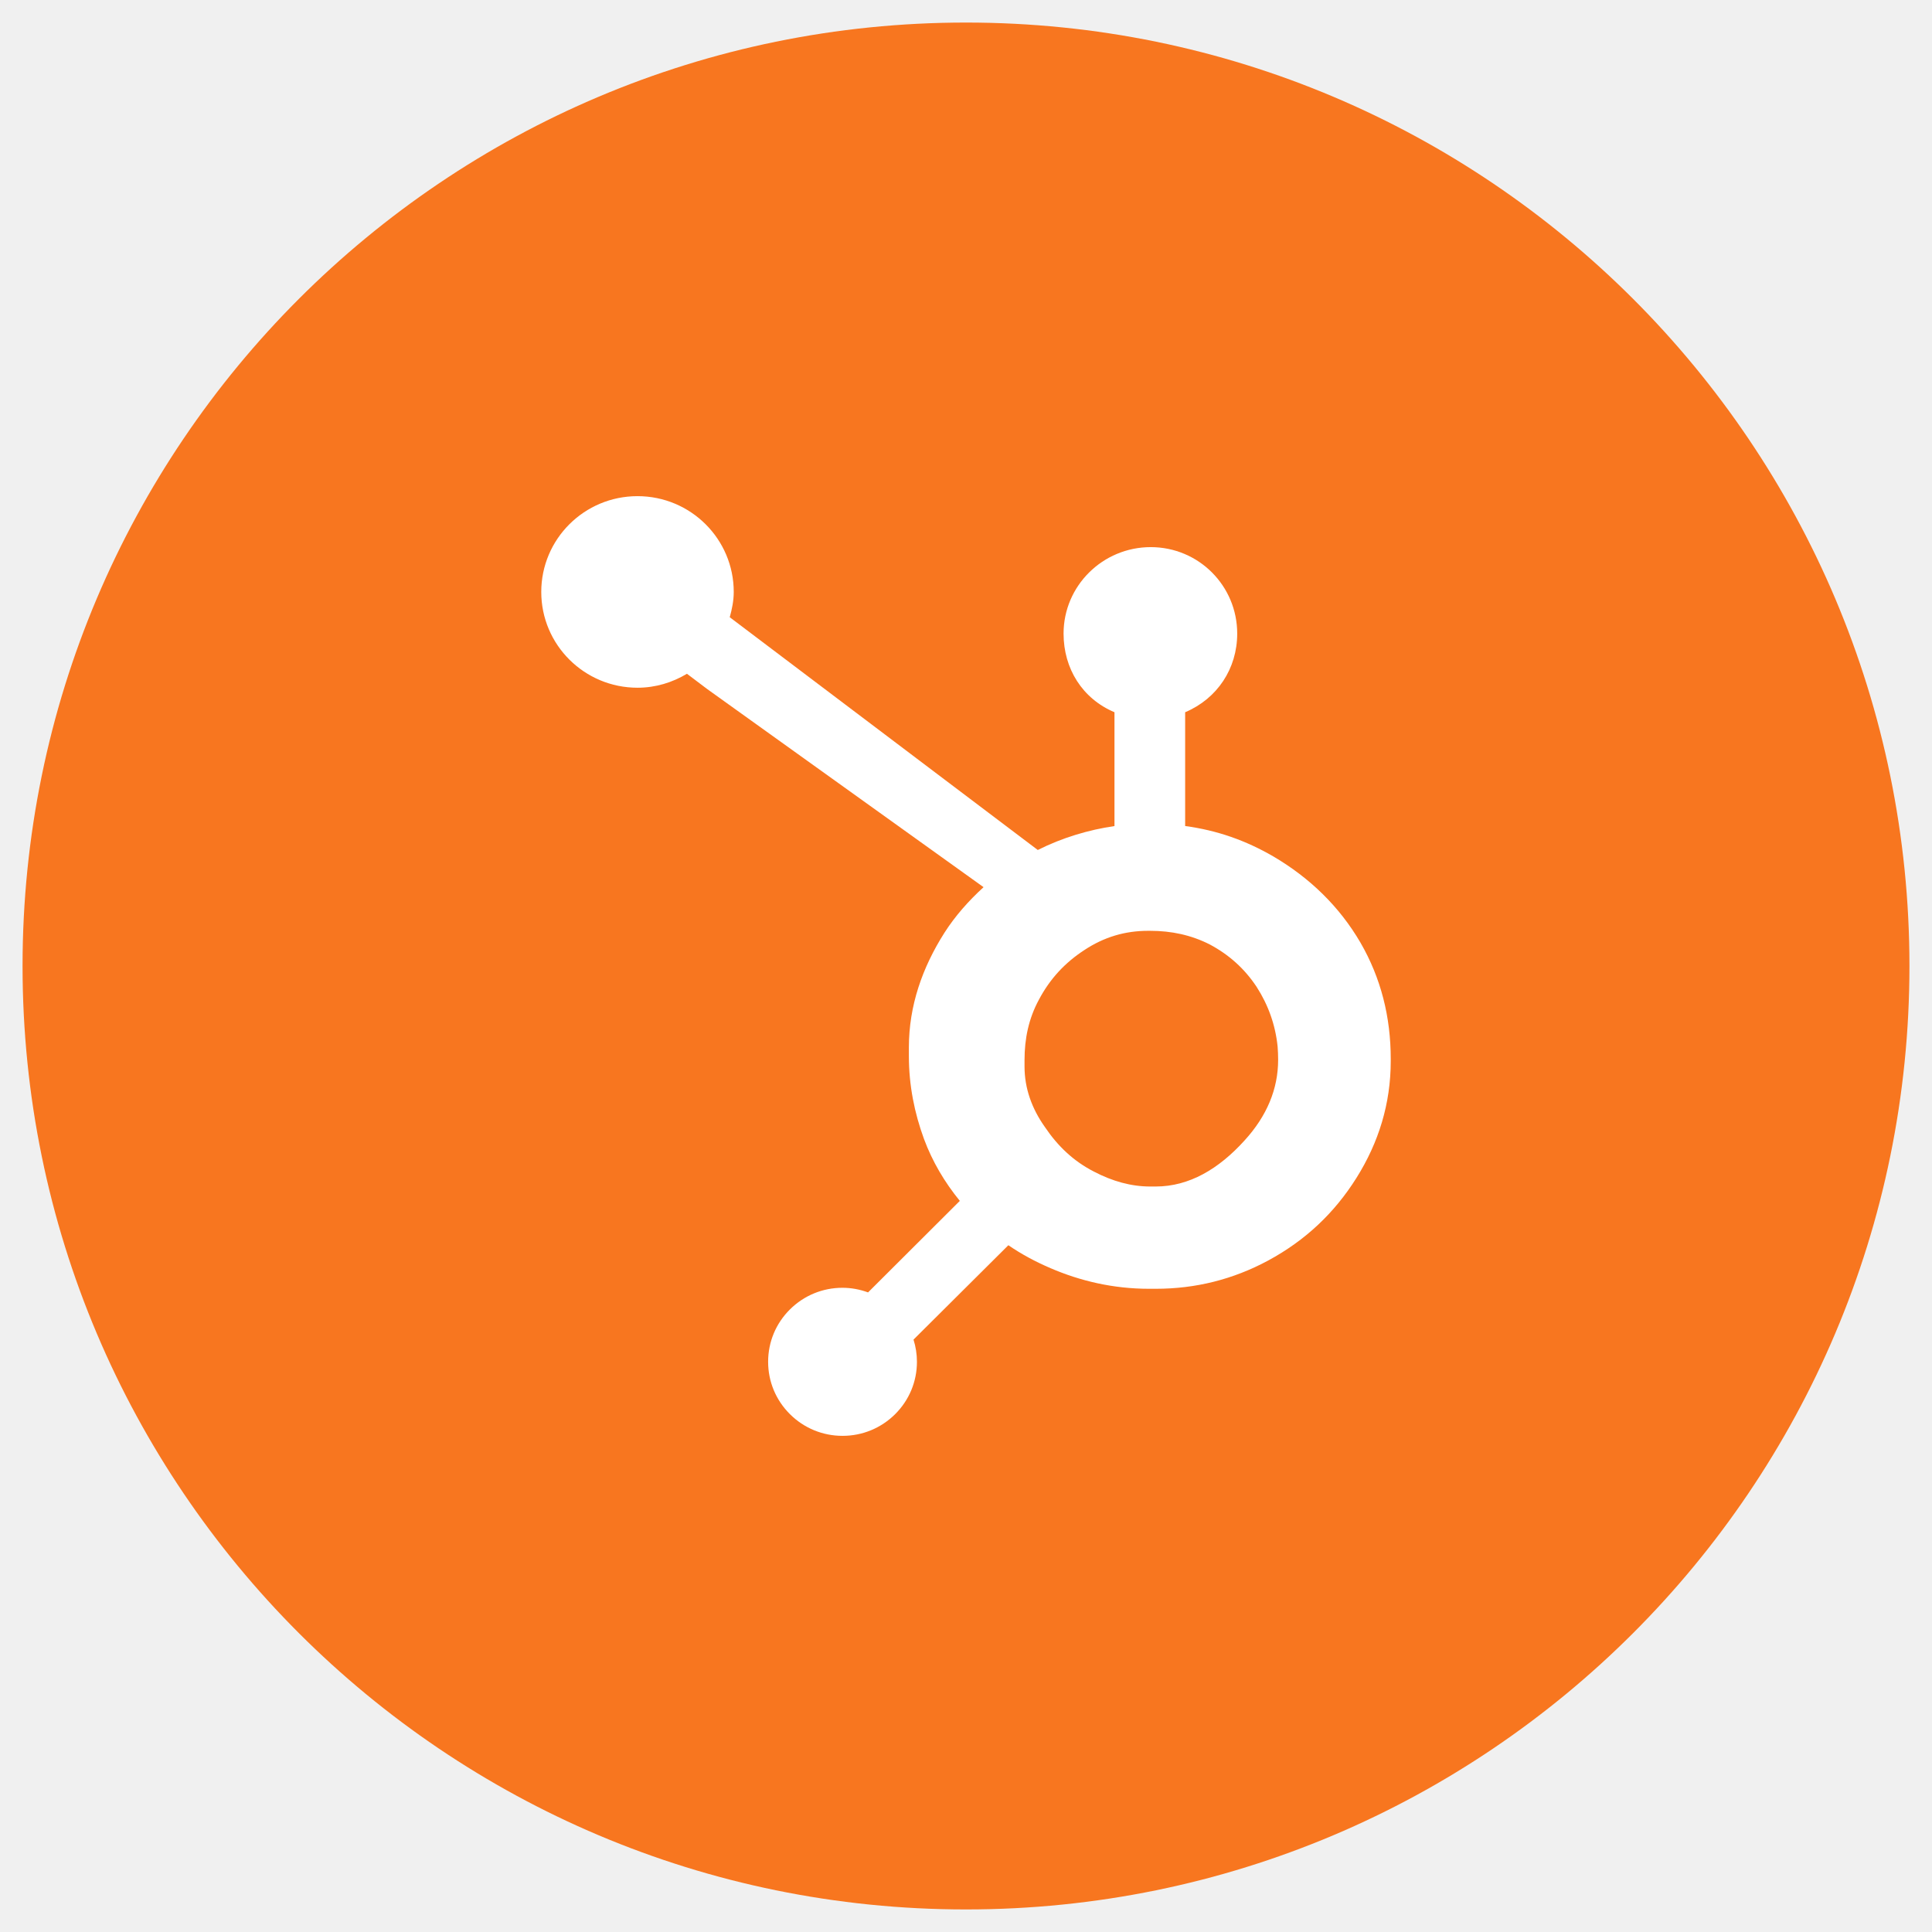
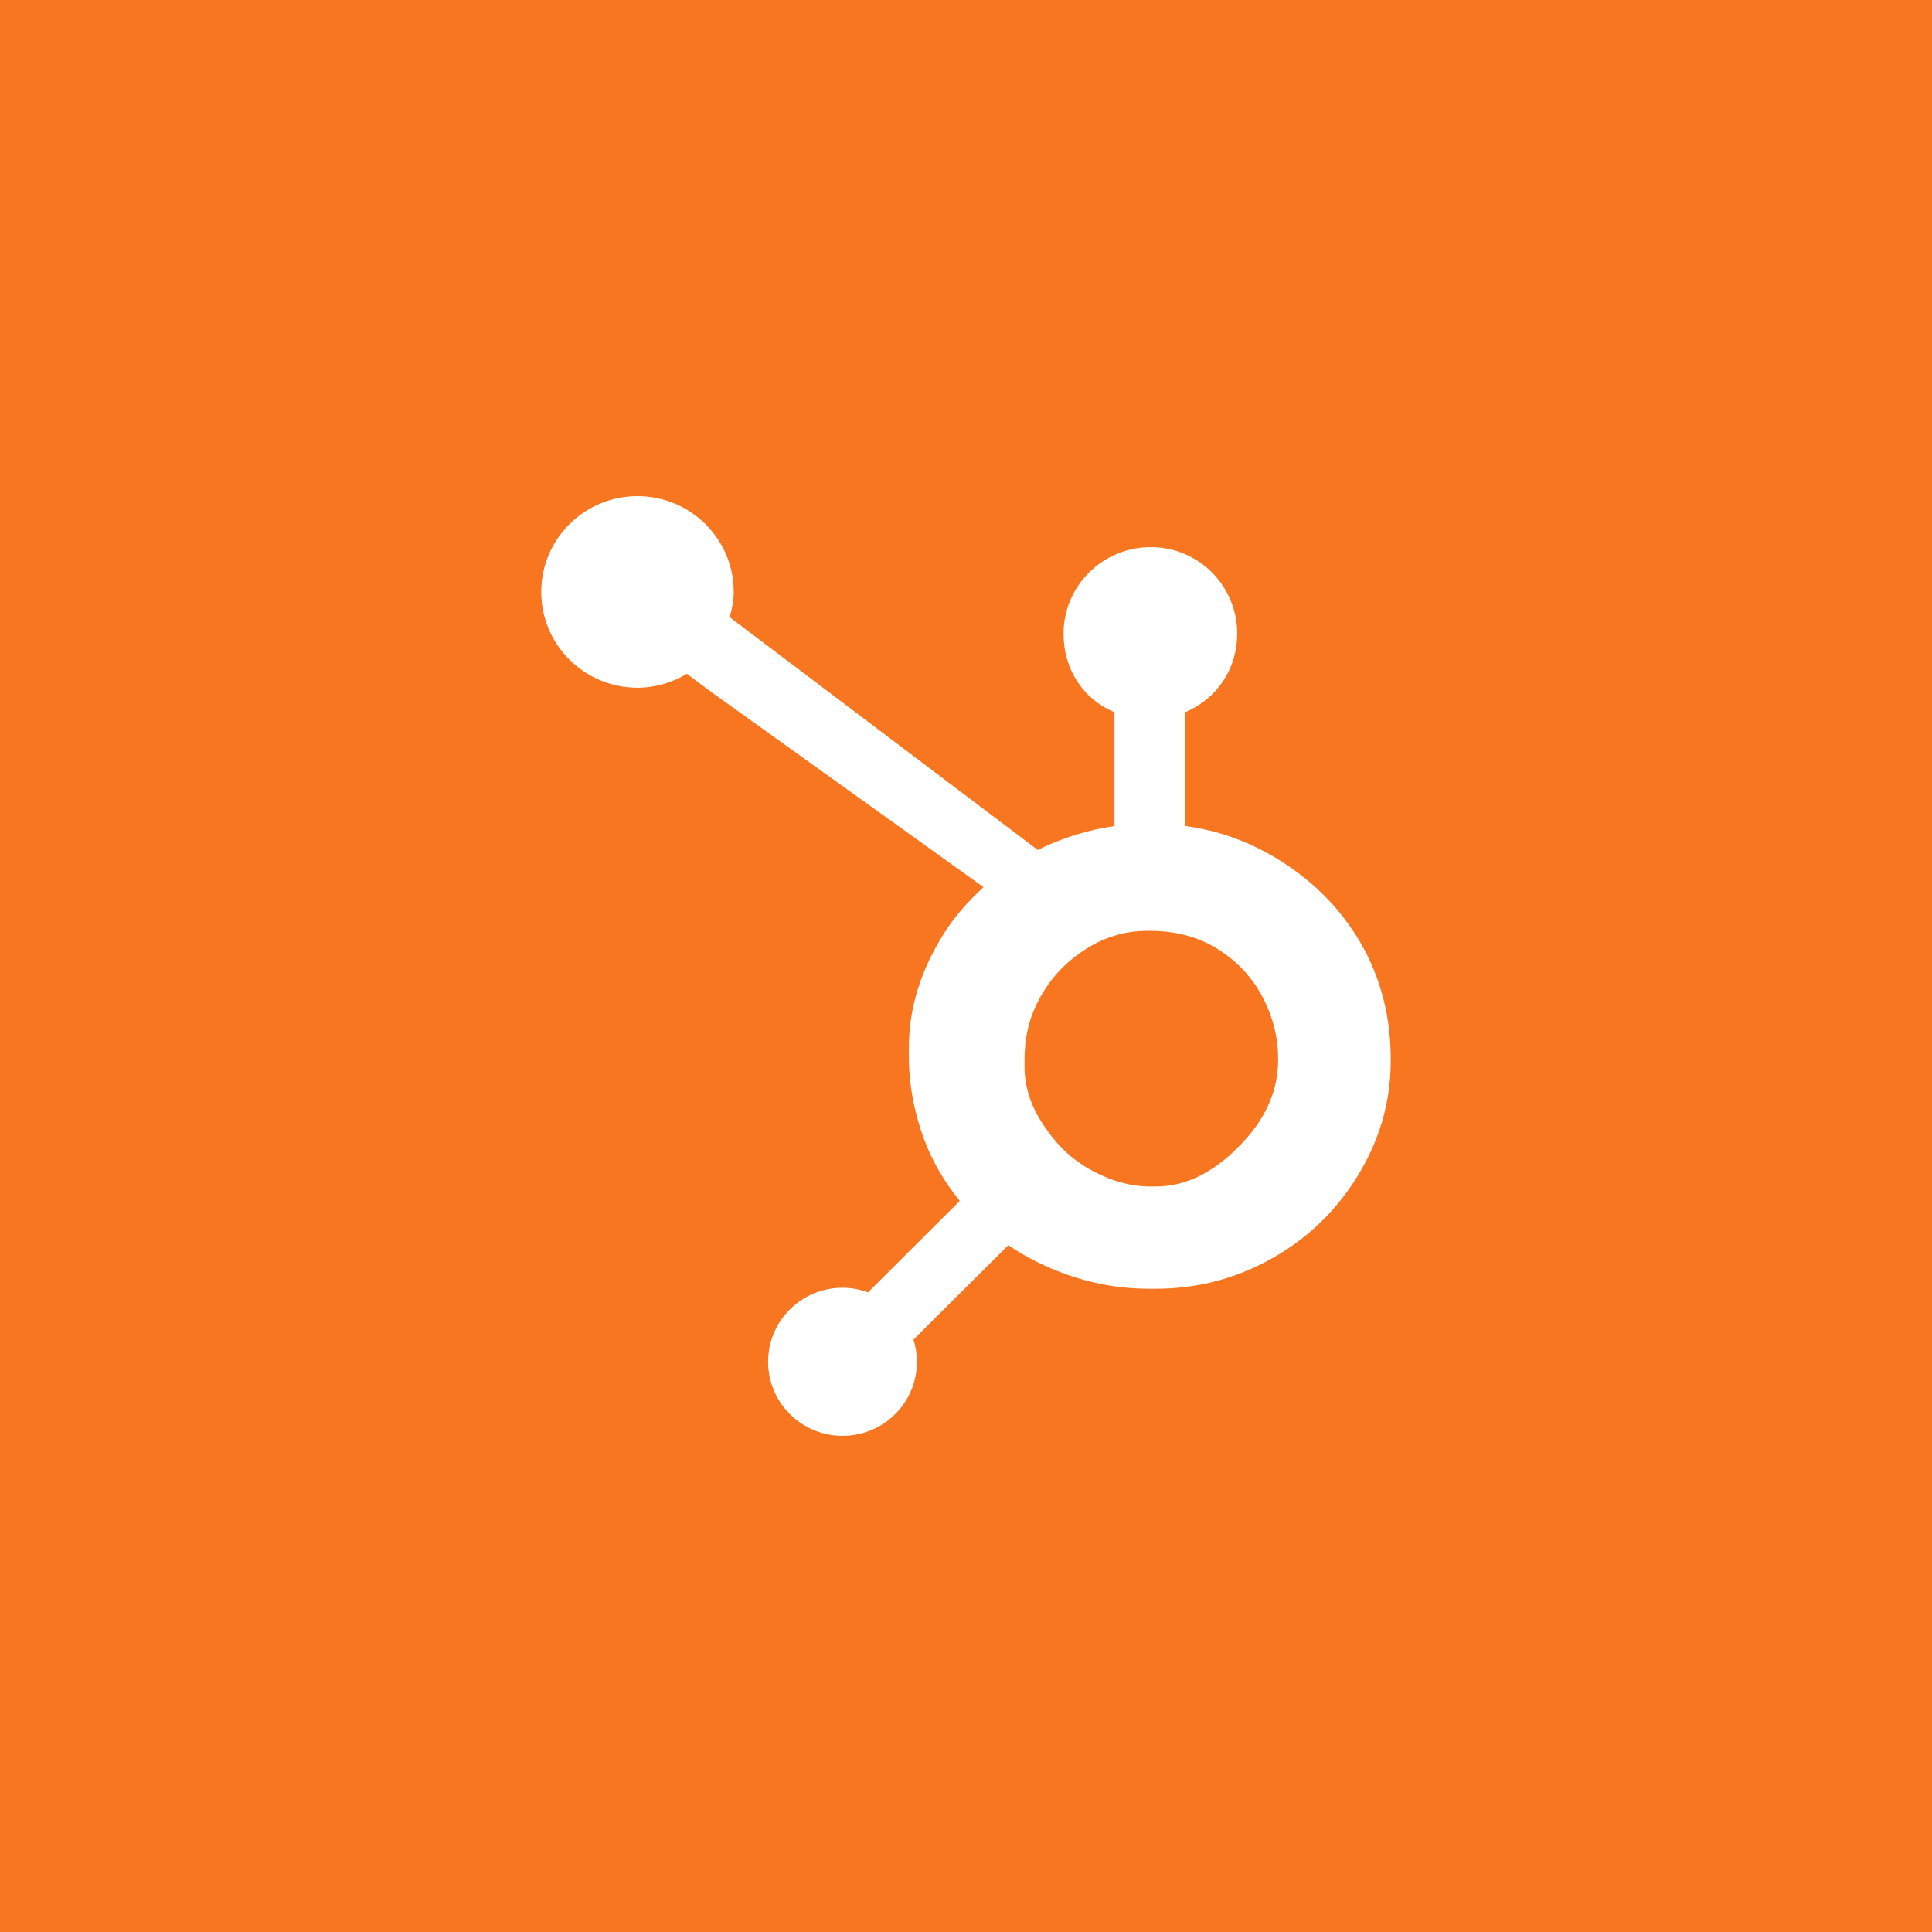
- <svg xmlns="http://www.w3.org/2000/svg" xmlns:xlink="http://www.w3.org/1999/xlink" width="257px" height="257px" viewBox="0 0 257 257" version="1.1">
-   <defs>
-     <circle id="path-1" cx="128.5" cy="128.5" r="125.5" />
-   </defs>
-   <g id="hubspot/logo" stroke="none" stroke-width="1" fill="none" fill-rule="evenodd">
-     <mask id="mask-2" fill="white">
-       <use xlink:href="#path-1" />
-     </mask>
-     <use id="Mask" fill="#F8761F" xlink:href="#path-1" />
-     <path d="M180.964,125.377 C178.182,120.613 174.267,116.795 169.374,113.92 C165.717,111.801 161.925,110.457 157.652,109.88 L157.652,94.744 C161.925,92.939 164.577,88.943 164.577,84.282 C164.577,77.928 159.456,72.78 153.075,72.78 C146.689,72.78 141.479,77.928 141.479,84.282 C141.479,88.943 143.977,92.939 148.251,94.744 L148.251,109.887 C144.832,110.378 141.287,111.438 138.05,113.068 C131.437,108.071 109.755,91.68 97.072,82.106 C97.372,81.027 97.604,79.915 97.604,78.741 C97.604,71.704 91.876,66 84.801,66 C77.725,66 72,71.704 72,78.741 C72,85.778 77.731,91.483 84.807,91.483 C87.22,91.483 89.453,90.781 91.379,89.626 L94.056,91.646 L130.836,118.013 C128.891,119.789 127.08,121.81 125.632,124.077 C122.696,128.698 120.902,133.783 120.902,139.33 L120.902,140.487 C120.902,144.381 121.646,148.056 122.912,151.51 C124.028,154.525 125.658,157.266 127.678,159.745 L115.471,171.92 C114.388,171.523 113.251,171.305 112.064,171.305 C109.421,171.305 106.943,172.332 105.074,174.188 C103.203,176.05 102.178,178.522 102.178,181.152 C102.179,183.783 103.209,186.254 105.079,188.114 C106.948,189.975 109.432,191 112.076,191 C114.721,191 117.206,189.975 119.077,188.114 C120.943,186.254 121.974,183.782 121.974,181.152 C121.974,180.135 121.816,179.141 121.518,178.198 L134.135,165.643 C135.865,166.831 137.733,167.832 139.742,168.695 C143.703,170.399 148.075,171.438 152.861,171.438 L153.737,171.438 C159.028,171.438 164.018,170.201 168.709,167.672 C173.652,165 177.521,161.345 180.444,156.68 C183.382,152.001 185,146.832 185,141.145 L185,140.861 C185,135.267 183.698,130.105 180.964,125.377 L180.964,125.377 L180.964,125.377 Z M165.548,151.714 C162.124,155.5 158.187,157.833 153.737,157.833 L153.004,157.833 C150.462,157.833 147.976,157.134 145.542,155.862 C142.799,154.463 140.714,152.466 139.007,149.938 C137.243,147.457 136.286,144.748 136.286,141.875 L136.286,141.003 C136.286,138.179 136.83,135.502 138.203,132.973 C139.67,130.208 141.652,128.059 144.288,126.35 C146.876,124.652 149.639,123.82 152.718,123.82 L153.004,123.82 C155.795,123.82 158.438,124.367 160.932,125.637 C163.473,126.991 165.548,128.84 167.158,131.273 C168.721,133.706 169.651,136.331 169.95,139.191 C169.997,139.785 170.021,140.394 170.021,140.976 C170.021,144.857 168.53,148.451 165.548,151.714 L165.548,151.714 L165.548,151.714 Z" id="Shape" fill="#FFFFFF" mask="url(#mask-2)" />
+ <svg xmlns="http://www.w3.org/2000/svg" height="257" viewBox="0 0 257 257" width="257">
+   <g fill="none" fill-rule="evenodd">
+     <path d="m0 0h257v257h-257z" fill="#f8761f" />
+     <path d="m180.964 125.377c-2.783-4.763-6.697-8.582-11.591-11.457-3.657-2.118-7.449-3.462-11.722-4.04v-15.136c4.273-1.805 6.925-5.801 6.925-10.462 0-6.354-5.121-11.502-11.502-11.502-6.386 0-11.597 5.149-11.597 11.502 0 4.661 2.499 8.657 6.772 10.462v15.142c-3.419.491-6.964 1.552-10.201 3.181-6.612-4.996-28.294-21.388-40.978-30.962.301-1.079.532-2.191.532-3.365 0-7.037-5.728-12.741-12.803-12.741s-12.801 5.704-12.801 12.741c0 7.036 5.731 12.742 12.807 12.742 2.413 0 4.646-.702 6.572-1.857l2.677 2.02 36.78 26.367c-1.944 1.776-3.755 3.797-5.204 6.064-2.936 4.621-4.73 9.706-4.73 15.253v1.157c0 3.894.744 7.57 2.01 11.023 1.115 3.015 2.746 5.757 4.765 8.235l-12.207 12.175c-1.083-.397-2.22-.615-3.407-.615-2.643 0-5.121 1.027-6.99 2.883-1.871 1.861-2.896 4.333-2.896 6.964.001 2.63 1.031 5.102 2.901 6.962 1.869 1.86 4.354 2.886 6.998 2.886 2.644 0 5.13-1.025 7-2.886 1.867-1.86 2.897-4.332 2.897-6.962 0-1.018-.158-2.011-.456-2.955l12.617-12.555c1.73 1.189 3.598 2.19 5.606 3.053 3.961 1.704 8.334 2.742 13.119 2.742h.877c5.29 0 10.28-1.236 14.972-3.765 4.943-2.673 8.812-6.327 11.735-10.993 2.938-4.678 4.556-9.848 4.556-15.534v-.284c0-5.594-1.302-10.756-4.036-15.484zm-15.416 26.337c-3.425 3.786-7.361 6.119-11.811 6.119h-.733c-2.542 0-5.028-.699-7.462-1.97-2.743-1.4-4.829-3.396-6.535-5.924-1.764-2.481-2.721-5.19-2.721-8.063v-.872c0-2.824.544-5.502 1.917-8.03 1.467-2.764 3.449-4.914 6.085-6.623 2.588-1.697 5.352-2.53 8.43-2.53h.286c2.791 0 5.434.548 7.928 1.817 2.541 1.354 4.617 3.203 6.226 5.636 1.563 2.434 2.493 5.059 2.792 7.918.047.594.071 1.203.071 1.785 0 3.881-1.49 7.475-4.472 10.738z" fill="#fff" />
  </g>
</svg>
